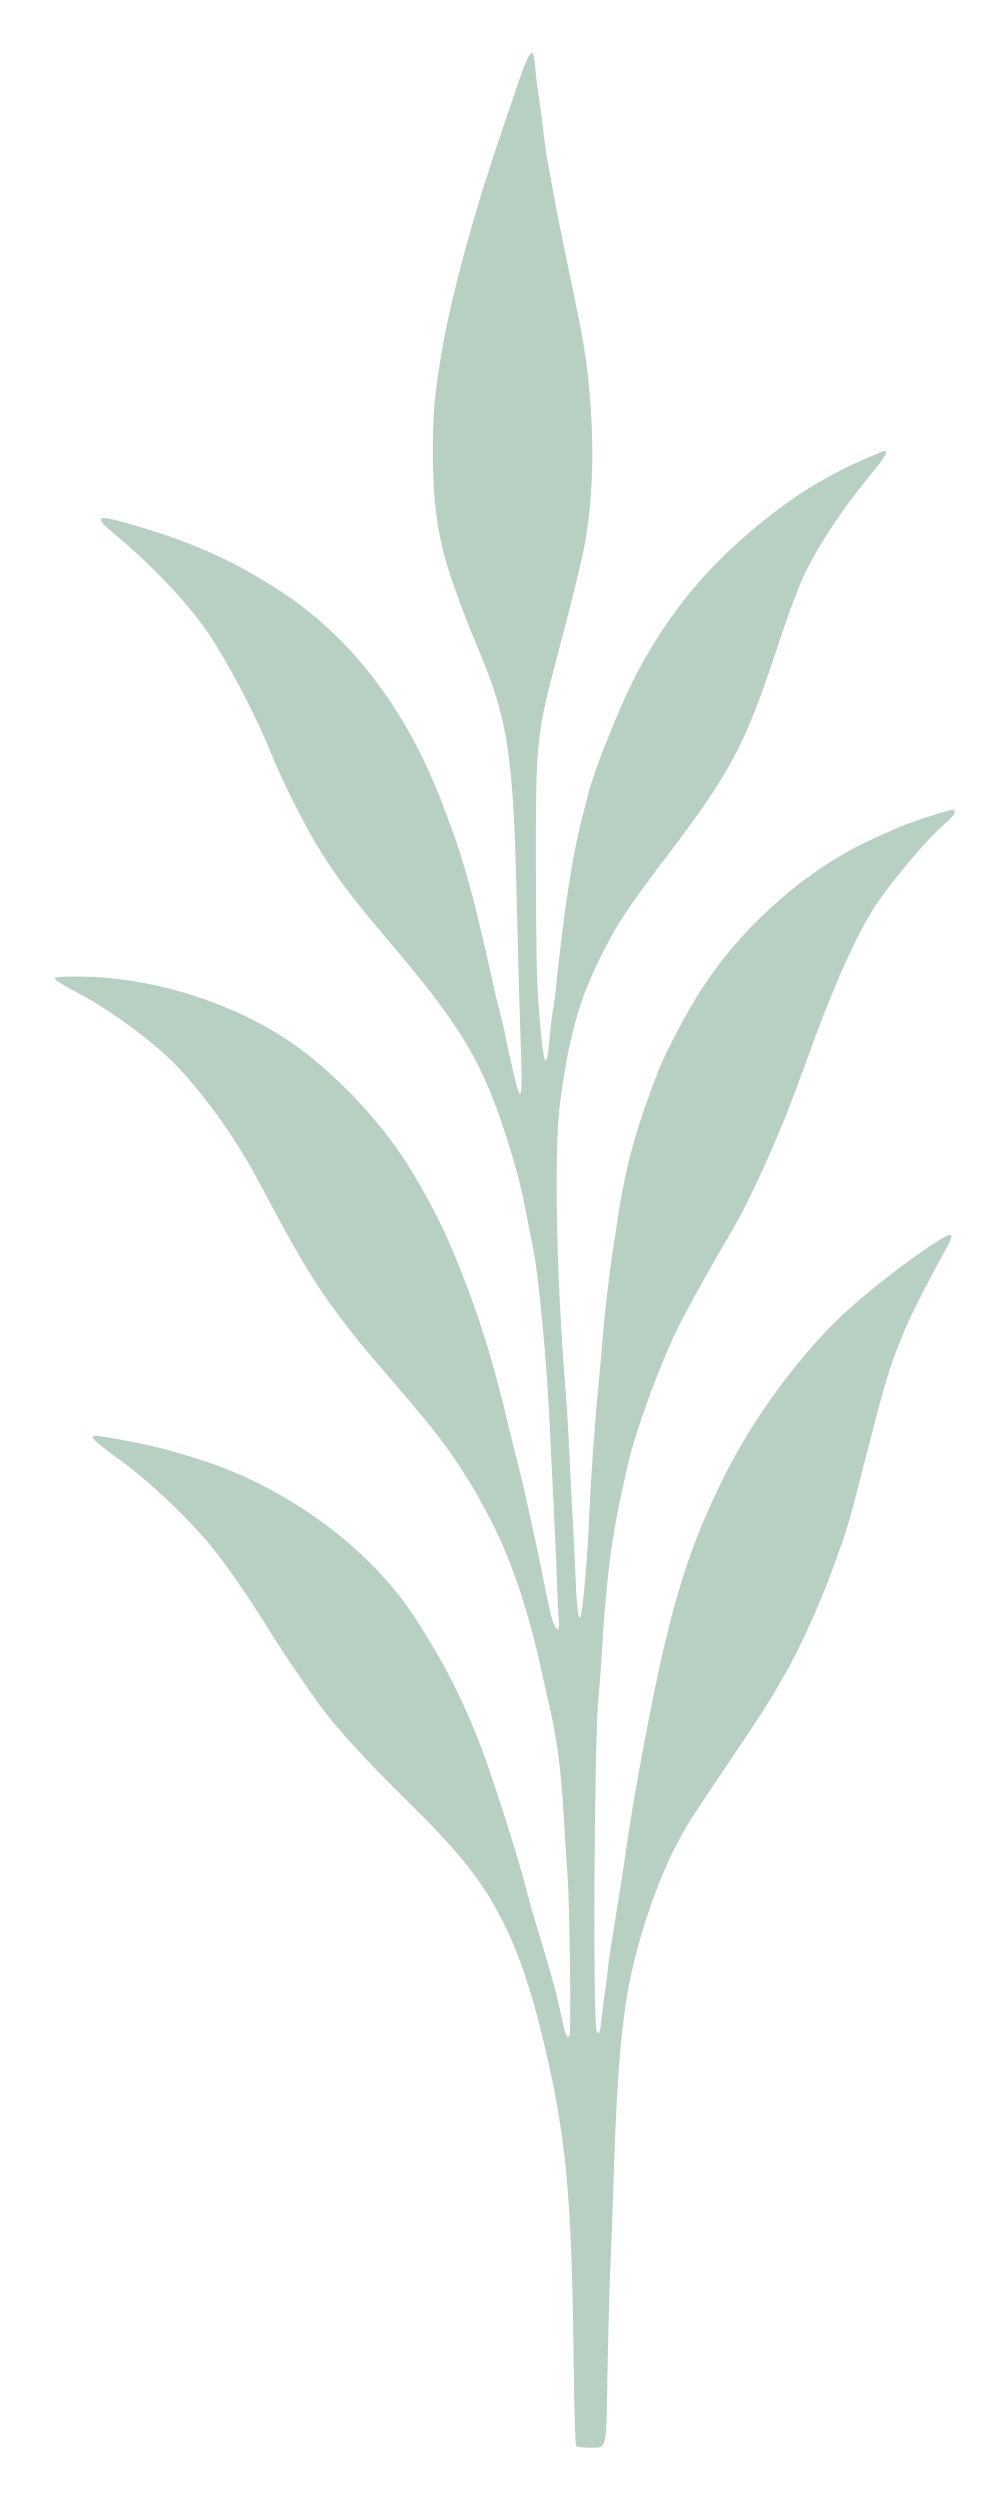
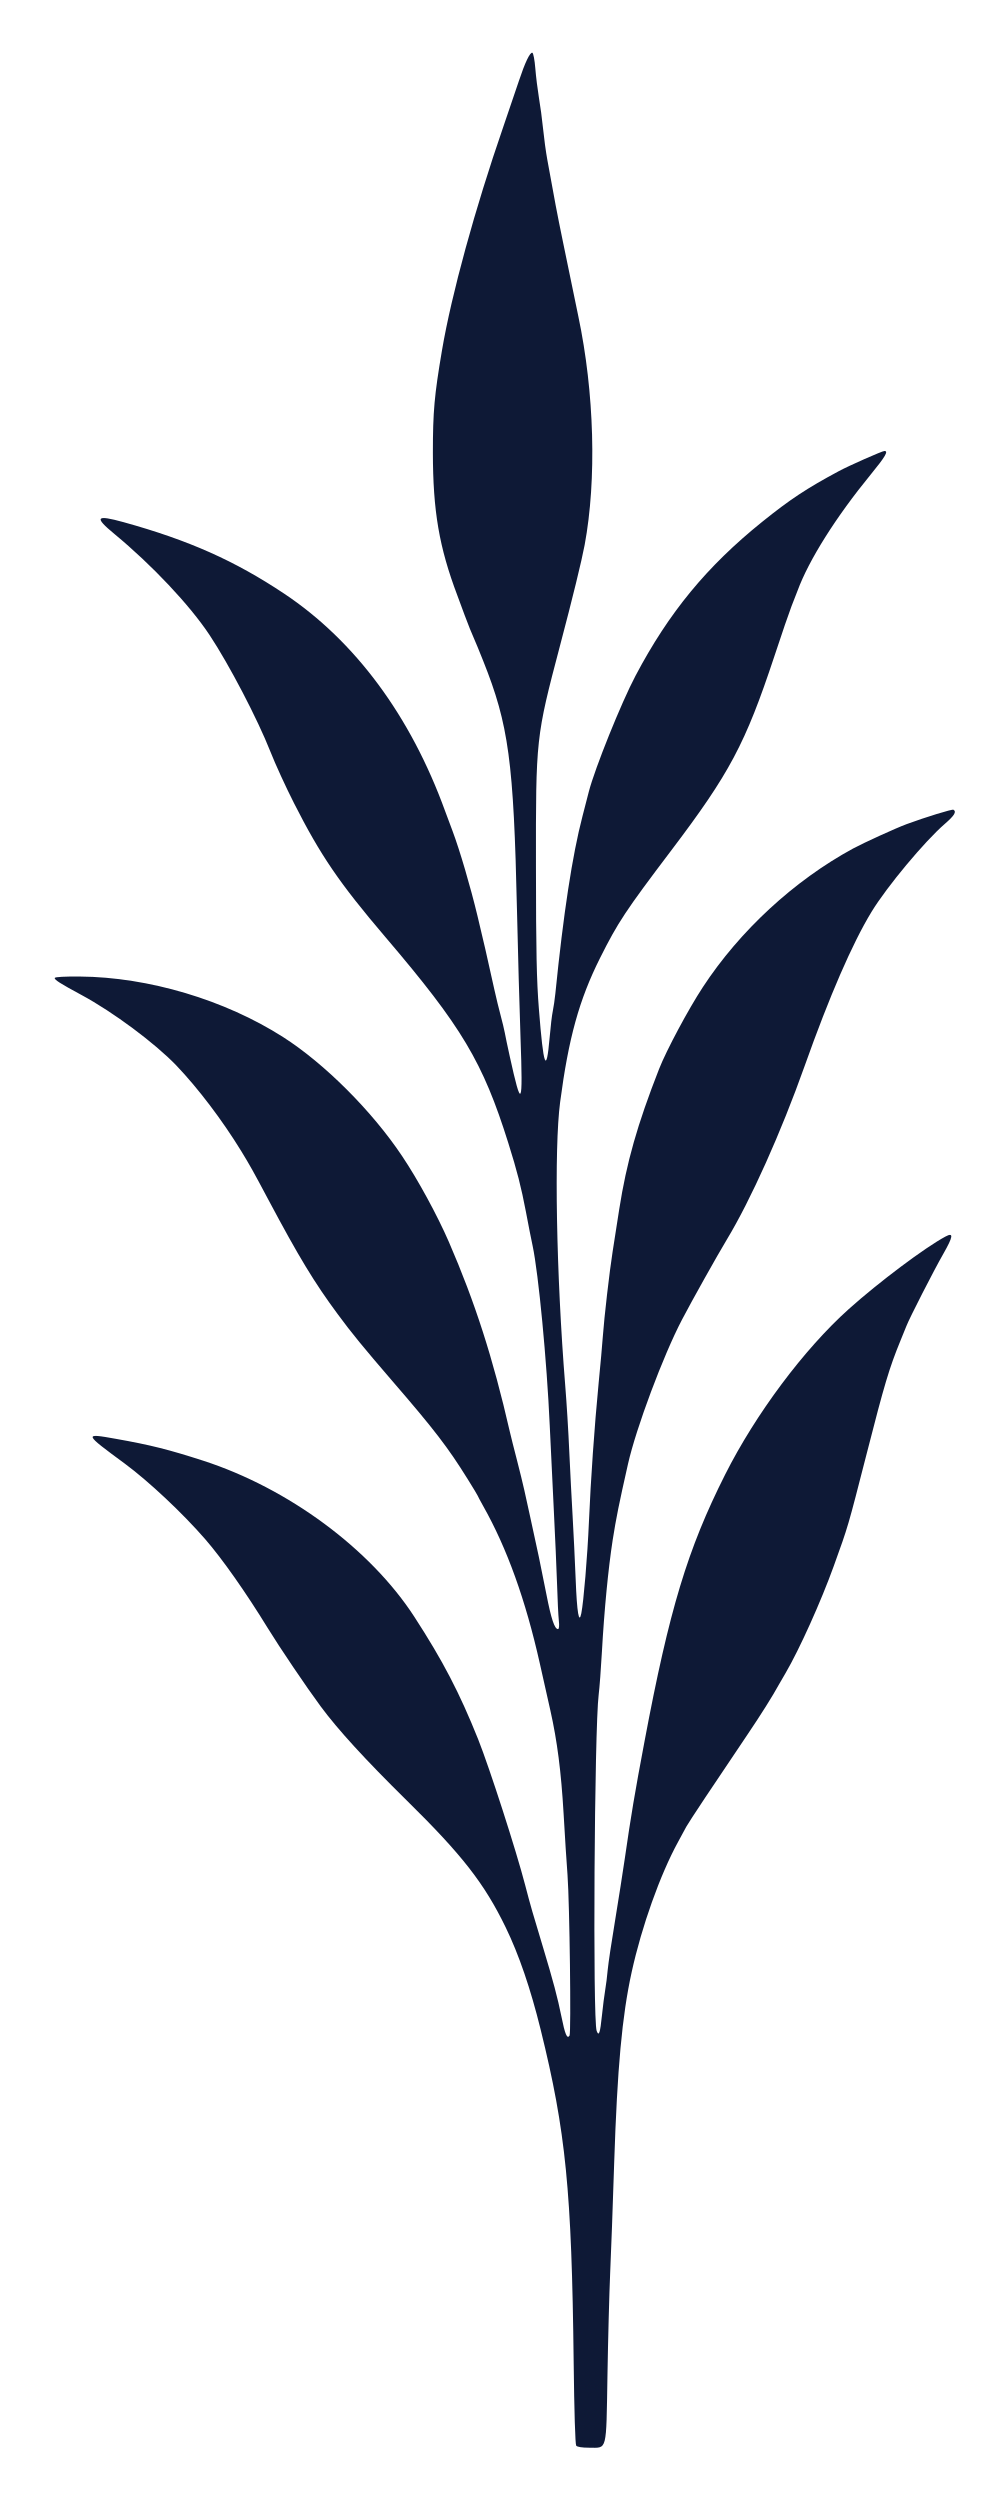
<svg xmlns="http://www.w3.org/2000/svg" viewBox="0 0 154.0 382.5" width="154" height="382">
  <g transform="translate(0.00,0.00)">
-     <path fill="#B8D0C2" fill-rule="evenodd" d="M88.06,374.19C87.91,374.00 87.76,369.05 87.67,361.38C87.37,335.14 86.47,326.10 82.62,310.53C81.07,304.25 79.30,299.07 77.27,294.89C74.01,288.18 70.62,283.82 62.16,275.50C55.76,269.19 51.62,264.67 48.95,261.06C46.84,258.21 42.63,251.98 40.88,249.12C37.53,243.66 33.92,238.52 31.30,235.50C27.86,231.53 22.65,226.64 19.00,223.94C12.69,219.29 12.68,219.26 17.62,220.14C22.93,221.08 25.74,221.79 31.00,223.49C44.02,227.71 56.57,236.99 63.30,247.38C67.67,254.12 70.20,258.98 73.06,266.12C74.80,270.49 78.89,283.16 80.27,288.50C81.05,291.51 81.44,292.85 83.00,298.00C84.52,303.04 85.23,305.71 85.79,308.50C86.34,311.26 86.67,312.03 87.04,311.45C87.30,311.04 87.05,291.22 86.73,286.88C86.59,285.09 86.32,280.87 86.13,277.50C85.75,271.01 85.15,266.37 84.11,261.72C83.76,260.15 83.03,256.91 82.49,254.50C80.31,244.78 77.47,236.87 73.82,230.41C73.37,229.61 73.00,228.91 73.00,228.87C73.00,228.82 72.31,227.68 71.47,226.33C68.43,221.44 66.35,218.73 59.87,211.23C55.53,206.19 53.66,203.91 51.61,201.12C48.00,196.25 45.63,192.33 40.93,183.50C38.67,179.24 38.12,178.27 36.81,176.12C33.87,171.33 30.20,166.50 26.89,163.03C23.60,159.60 17.22,154.85 12.38,152.24C9.08,150.46 8.17,149.88 8.28,149.62C8.34,149.47 9.85,149.39 12.12,149.41C22.61,149.49 34.33,152.99 43.21,158.67C49.55,162.72 56.83,170.00 61.42,176.88C63.85,180.50 66.82,185.97 68.57,190.00C72.58,199.25 75.32,207.77 77.89,219.00C78.06,219.76 78.56,221.72 78.99,223.38C79.42,225.03 79.92,227.11 80.12,228.00C80.31,228.89 80.71,230.69 81.00,232.00C82.00,236.49 82.76,240.13 83.50,243.94C84.23,247.69 84.75,249.25 85.27,249.25C85.44,249.25 85.49,248.77 85.40,247.94C85.32,247.22 85.20,244.71 85.13,242.38C85.05,240.04 84.83,234.92 84.63,231.00C84.43,227.08 84.15,221.29 84.01,218.12C83.57,208.28 82.29,194.84 81.39,190.61C81.18,189.65 80.72,187.30 80.36,185.38C79.64,181.61 79.03,179.21 77.67,174.88C73.78,162.49 70.59,157.13 58.87,143.38C51.80,135.08 48.95,130.90 44.88,122.88C43.62,120.40 42.00,116.86 41.27,115.00C39.30,110.00 34.94,101.65 31.97,97.17C28.91,92.56 23.18,86.48 17.42,81.71C14.26,79.10 14.55,78.72 18.80,79.89C28.79,82.66 35.80,85.78 43.38,90.83C54.24,98.08 62.73,109.56 68.01,124.12C68.26,124.81 68.76,126.16 69.13,127.12C70.24,130.07 71.88,135.66 72.95,140.12C73.92,144.13 74.33,145.96 75.53,151.38C75.80,152.61 76.24,154.41 76.50,155.38C76.76,156.34 77.04,157.52 77.13,158.00C77.21,158.48 77.56,160.11 77.89,161.62C79.70,169.84 79.92,169.46 79.54,158.81C79.38,154.31 79.14,145.56 79.00,139.38C78.49,116.50 77.74,110.91 73.83,101.12C73.23,99.61 72.63,98.15 72.50,97.88C72.13,97.06 71.48,95.46 70.99,94.12C70.74,93.44 70.24,92.09 69.88,91.12C67.08,83.71 66.14,78.17 66.13,69.25C66.13,62.97 66.35,60.53 67.52,53.62C68.98,45.03 72.57,31.94 76.91,19.38C77.81,16.76 78.88,13.61 79.29,12.38C80.22,9.58 80.99,7.96 81.35,8.07C81.50,8.13 81.70,9.17 81.80,10.44C81.90,11.69 82.15,13.70 82.35,14.92C82.56,16.13 82.85,18.28 82.99,19.70C83.13,21.11 83.42,23.25 83.64,24.45C84.77,30.72 85.11,32.53 86.03,37.00C87.06,42.05 87.75,45.36 88.38,48.38C90.84,60.06 91.21,73.38 89.35,83.38C88.92,85.70 87.49,91.57 85.59,98.75C81.88,112.84 81.88,112.87 81.90,132.62C81.91,145.59 82.00,149.99 82.35,154.38C83.05,163.29 83.49,164.49 83.99,158.79C84.13,157.11 84.35,155.26 84.48,154.68C84.60,154.10 84.78,152.89 84.87,152.00C86.10,139.79 87.47,130.81 89.02,124.88C89.45,123.22 89.88,121.54 89.99,121.12C90.91,117.57 94.95,107.52 97.14,103.38C102.25,93.70 108.04,86.67 116.50,79.85C120.76,76.42 123.31,74.73 128.25,72.08C129.79,71.25 134.88,69.00 135.22,69.00C135.86,69.00 135.37,69.85 133.16,72.55C127.79,79.11 123.66,85.67 121.92,90.39C121.72,90.93 121.31,91.99 121.00,92.75C120.70,93.51 119.51,96.96 118.37,100.43C113.93,113.82 111.55,118.30 102.53,130.21C95.58,139.40 94.46,141.09 91.70,146.59C88.51,152.97 86.89,158.81 85.60,168.62C84.66,175.73 85.01,195.02 86.38,212.00C86.59,214.54 86.87,219.10 87.00,222.12C87.14,225.15 87.37,229.59 87.51,232.00C87.65,234.41 87.86,238.77 87.98,241.71C88.17,246.72 88.49,248.59 88.84,246.84C89.19,245.12 89.78,238.07 90.00,232.95C90.29,226.21 90.84,218.36 91.49,211.62C91.76,208.88 92.05,205.67 92.13,204.50C92.33,201.67 93.16,194.46 93.63,191.50C93.83,190.19 94.29,187.28 94.64,185.02C95.77,177.83 97.40,172.08 100.74,163.55C101.85,160.72 105.21,154.42 107.43,151.04C113.08,142.41 121.41,134.72 130.41,129.83C132.04,128.95 136.97,126.70 138.62,126.09C141.55,125.01 145.59,123.77 145.78,123.89C146.28,124.20 145.92,124.78 144.46,126.05C141.37,128.72 135.60,135.65 133.25,139.50C130.29,144.37 126.82,152.37 123.00,163.12C119.44,173.16 114.76,183.61 111.10,189.66C109.67,192.03 105.73,199.06 104.26,201.88C101.38,207.37 97.22,218.50 95.98,224.00C94.58,230.21 94.18,232.20 93.64,235.62C92.96,240.04 92.35,246.30 91.99,252.75C91.85,255.29 91.63,258.22 91.50,259.25C90.84,264.44 90.57,309.12 91.19,310.73C91.53,311.63 91.72,311.08 92.00,308.34C92.14,306.98 92.36,305.26 92.49,304.50C92.62,303.74 92.80,302.34 92.88,301.38C92.97,300.41 93.47,297.04 94.00,293.88C94.52,290.71 95.19,286.44 95.49,284.38C96.45,277.74 97.01,274.39 98.52,266.38C102.31,246.23 105.10,237.02 110.84,225.62C115.51,216.34 122.93,206.41 129.76,200.29C134.34,196.18 141.45,190.85 144.56,189.19C145.83,188.51 145.75,189.16 144.23,191.83C142.79,194.34 139.04,201.68 138.58,202.88C138.42,203.29 138.01,204.30 137.67,205.12C135.95,209.32 135.22,211.78 132.51,222.38C129.58,233.81 129.71,233.38 127.46,239.62C125.51,245.03 122.22,252.34 120.08,256.00C119.72,256.62 119.30,257.35 119.14,257.62C118.10,259.52 116.30,262.37 114.27,265.38C109.25,272.81 105.22,278.88 104.90,279.49C104.72,279.84 104.16,280.88 103.65,281.80C100.91,286.80 98.08,294.73 96.54,301.75C95.07,308.46 94.35,316.36 93.87,330.88C93.67,337.20 93.39,344.85 93.25,347.88C93.12,350.90 92.93,357.92 92.84,363.48C92.64,375.29 92.84,374.50 90.03,374.50C88.95,374.50 88.22,374.38 88.06,374.19Z" />
+     <path fill="#0E1936" fill-rule="evenodd" d="M88.06,374.19C87.91,374.00 87.76,369.05 87.67,361.38C87.37,335.14 86.47,326.10 82.62,310.53C81.07,304.25 79.30,299.07 77.27,294.89C74.01,288.18 70.62,283.82 62.16,275.50C55.76,269.19 51.62,264.67 48.95,261.06C46.84,258.21 42.63,251.98 40.88,249.12C37.53,243.66 33.92,238.52 31.30,235.50C27.86,231.53 22.65,226.64 19.00,223.94C12.69,219.29 12.68,219.26 17.62,220.14C22.93,221.08 25.74,221.79 31.00,223.49C44.02,227.71 56.57,236.99 63.30,247.38C67.67,254.12 70.20,258.98 73.06,266.12C74.80,270.49 78.89,283.16 80.27,288.50C81.05,291.51 81.44,292.85 83.00,298.00C84.52,303.04 85.23,305.71 85.79,308.50C86.34,311.26 86.67,312.03 87.04,311.45C87.30,311.04 87.05,291.22 86.73,286.88C86.59,285.09 86.32,280.87 86.13,277.50C85.75,271.01 85.15,266.37 84.11,261.72C83.76,260.15 83.03,256.91 82.49,254.50C80.31,244.78 77.47,236.87 73.82,230.41C73.37,229.61 73.00,228.91 73.00,228.87C73.00,228.82 72.31,227.68 71.47,226.33C68.43,221.44 66.35,218.73 59.87,211.23C55.53,206.19 53.66,203.91 51.61,201.12C48.00,196.25 45.63,192.33 40.93,183.50C38.67,179.24 38.12,178.27 36.81,176.12C33.87,171.33 30.20,166.50 26.89,163.03C23.60,159.60 17.22,154.85 12.38,152.24C9.08,150.46 8.17,149.88 8.28,149.62C8.34,149.47 9.85,149.39 12.12,149.41C22.61,149.49 34.33,152.99 43.21,158.67C49.55,162.72 56.83,170.00 61.42,176.88C63.85,180.50 66.82,185.97 68.57,190.00C72.58,199.25 75.32,207.77 77.89,219.00C78.06,219.76 78.56,221.72 78.99,223.38C79.42,225.03 79.92,227.11 80.12,228.00C80.31,228.89 80.71,230.69 81.00,232.00C82.00,236.49 82.76,240.13 83.50,243.94C84.23,247.69 84.75,249.25 85.27,249.25C85.44,249.25 85.49,248.77 85.40,247.94C85.32,247.22 85.20,244.71 85.13,242.38C85.05,240.04 84.83,234.92 84.63,231.00C84.43,227.08 84.15,221.29 84.01,218.12C83.57,208.28 82.29,194.84 81.39,190.61C81.18,189.65 80.72,187.30 80.36,185.38C79.64,181.61 79.03,179.21 77.67,174.88C73.78,162.49 70.59,157.13 58.87,143.38C51.80,135.08 48.95,130.90 44.88,122.88C43.62,120.40 42.00,116.86 41.27,115.00C39.30,110.00 34.94,101.65 31.97,97.17C28.91,92.56 23.18,86.48 17.42,81.71C14.26,79.10 14.55,78.72 18.80,79.89C28.79,82.66 35.80,85.78 43.38,90.83C54.24,98.08 62.73,109.56 68.01,124.12C68.26,124.81 68.76,126.16 69.13,127.12C70.24,130.07 71.88,135.66 72.95,140.12C73.92,144.13 74.33,145.96 75.53,151.38C75.80,152.61 76.24,154.41 76.50,155.38C76.76,156.34 77.04,157.52 77.13,158.00C77.21,158.48 77.56,160.11 77.89,161.62C79.70,169.84 79.92,169.46 79.54,158.81C79.38,154.31 79.14,145.56 79.00,139.38C78.49,116.50 77.74,110.91 73.83,101.12C73.23,99.61 72.63,98.15 72.50,97.88C72.13,97.06 71.48,95.46 70.99,94.12C70.74,93.44 70.24,92.09 69.88,91.12C67.08,83.71 66.14,78.17 66.13,69.25C66.13,62.97 66.35,60.53 67.52,53.62C68.98,45.03 72.57,31.94 76.91,19.38C77.81,16.76 78.88,13.61 79.29,12.38C80.22,9.58 80.99,7.96 81.35,8.07C81.50,8.13 81.70,9.17 81.80,10.44C81.90,11.69 82.15,13.70 82.35,14.92C82.56,16.13 82.85,18.28 82.99,19.70C83.13,21.11 83.42,23.25 83.64,24.45C84.77,30.72 85.11,32.53 86.03,37.00C87.06,42.05 87.75,45.36 88.38,48.38C90.84,60.06 91.21,73.38 89.35,83.38C88.92,85.70 87.49,91.57 85.59,98.75C81.88,112.84 81.88,112.87 81.90,132.62C81.91,145.59 82.00,149.99 82.35,154.38C83.05,163.29 83.49,164.49 83.99,158.79C84.13,157.11 84.35,155.26 84.48,154.68C84.60,154.10 84.78,152.89 84.87,152.00C86.10,139.79 87.47,130.81 89.02,124.88C89.45,123.22 89.88,121.54 89.99,121.12C90.91,117.57 94.95,107.52 97.14,103.38C102.25,93.70 108.04,86.67 116.50,79.85C120.76,76.42 123.31,74.73 128.25,72.08C129.79,71.25 134.88,69.00 135.22,69.00C135.86,69.00 135.37,69.85 133.16,72.55C127.79,79.11 123.66,85.67 121.92,90.39C121.72,90.93 121.31,91.99 121.00,92.75C120.70,93.51 119.51,96.96 118.37,100.43C113.93,113.82 111.55,118.30 102.53,130.21C95.58,139.40 94.46,141.09 91.70,146.59C88.51,152.97 86.89,158.81 85.60,168.62C84.66,175.73 85.01,195.02 86.38,212.00C86.59,214.54 86.87,219.10 87.00,222.12C87.14,225.15 87.37,229.59 87.51,232.00C87.65,234.41 87.86,238.77 87.98,241.71C88.17,246.72 88.49,248.59 88.84,246.84C89.19,245.12 89.78,238.07 90.00,232.95C90.29,226.21 90.84,218.36 91.49,211.62C91.76,208.88 92.05,205.67 92.13,204.50C92.33,201.67 93.16,194.46 93.63,191.50C93.83,190.19 94.29,187.28 94.64,185.02C95.77,177.83 97.40,172.08 100.74,163.55C101.85,160.72 105.21,154.42 107.43,151.04C113.08,142.41 121.41,134.72 130.41,129.83C132.04,128.95 136.97,126.70 138.62,126.09C141.55,125.01 145.59,123.77 145.78,123.89C146.28,124.20 145.92,124.78 144.46,126.05C141.37,128.72 135.60,135.65 133.25,139.50C130.29,144.37 126.82,152.37 123.00,163.12C119.44,173.16 114.76,183.61 111.10,189.66C109.67,192.03 105.73,199.06 104.26,201.88C101.38,207.37 97.22,218.50 95.98,224.00C94.58,230.21 94.18,232.20 93.64,235.62C92.96,240.04 92.35,246.30 91.99,252.75C91.85,255.29 91.63,258.22 91.50,259.25C90.84,264.44 90.57,309.12 91.19,310.73C91.53,311.63 91.72,311.08 92.00,308.34C92.14,306.98 92.36,305.26 92.49,304.50C92.62,303.74 92.80,302.34 92.88,301.38C92.97,300.41 93.47,297.04 94.00,293.88C94.52,290.71 95.19,286.44 95.49,284.38C96.45,277.74 97.01,274.39 98.52,266.38C102.31,246.23 105.10,237.02 110.84,225.62C115.51,216.34 122.93,206.41 129.76,200.29C134.34,196.18 141.45,190.85 144.56,189.19C145.83,188.51 145.75,189.16 144.23,191.83C142.79,194.34 139.04,201.68 138.58,202.88C138.42,203.29 138.01,204.30 137.67,205.12C135.95,209.32 135.22,211.78 132.51,222.38C129.58,233.81 129.71,233.38 127.46,239.62C125.51,245.03 122.22,252.34 120.08,256.00C119.72,256.62 119.30,257.35 119.14,257.62C118.10,259.52 116.30,262.37 114.27,265.38C109.25,272.81 105.22,278.88 104.90,279.49C104.72,279.84 104.16,280.88 103.65,281.80C100.91,286.80 98.08,294.73 96.54,301.75C95.07,308.46 94.35,316.36 93.87,330.88C93.67,337.20 93.39,344.85 93.25,347.88C93.12,350.90 92.93,357.92 92.84,363.48C92.64,375.29 92.84,374.50 90.03,374.50C88.95,374.50 88.22,374.38 88.06,374.19Z" />
  </g>
</svg>
